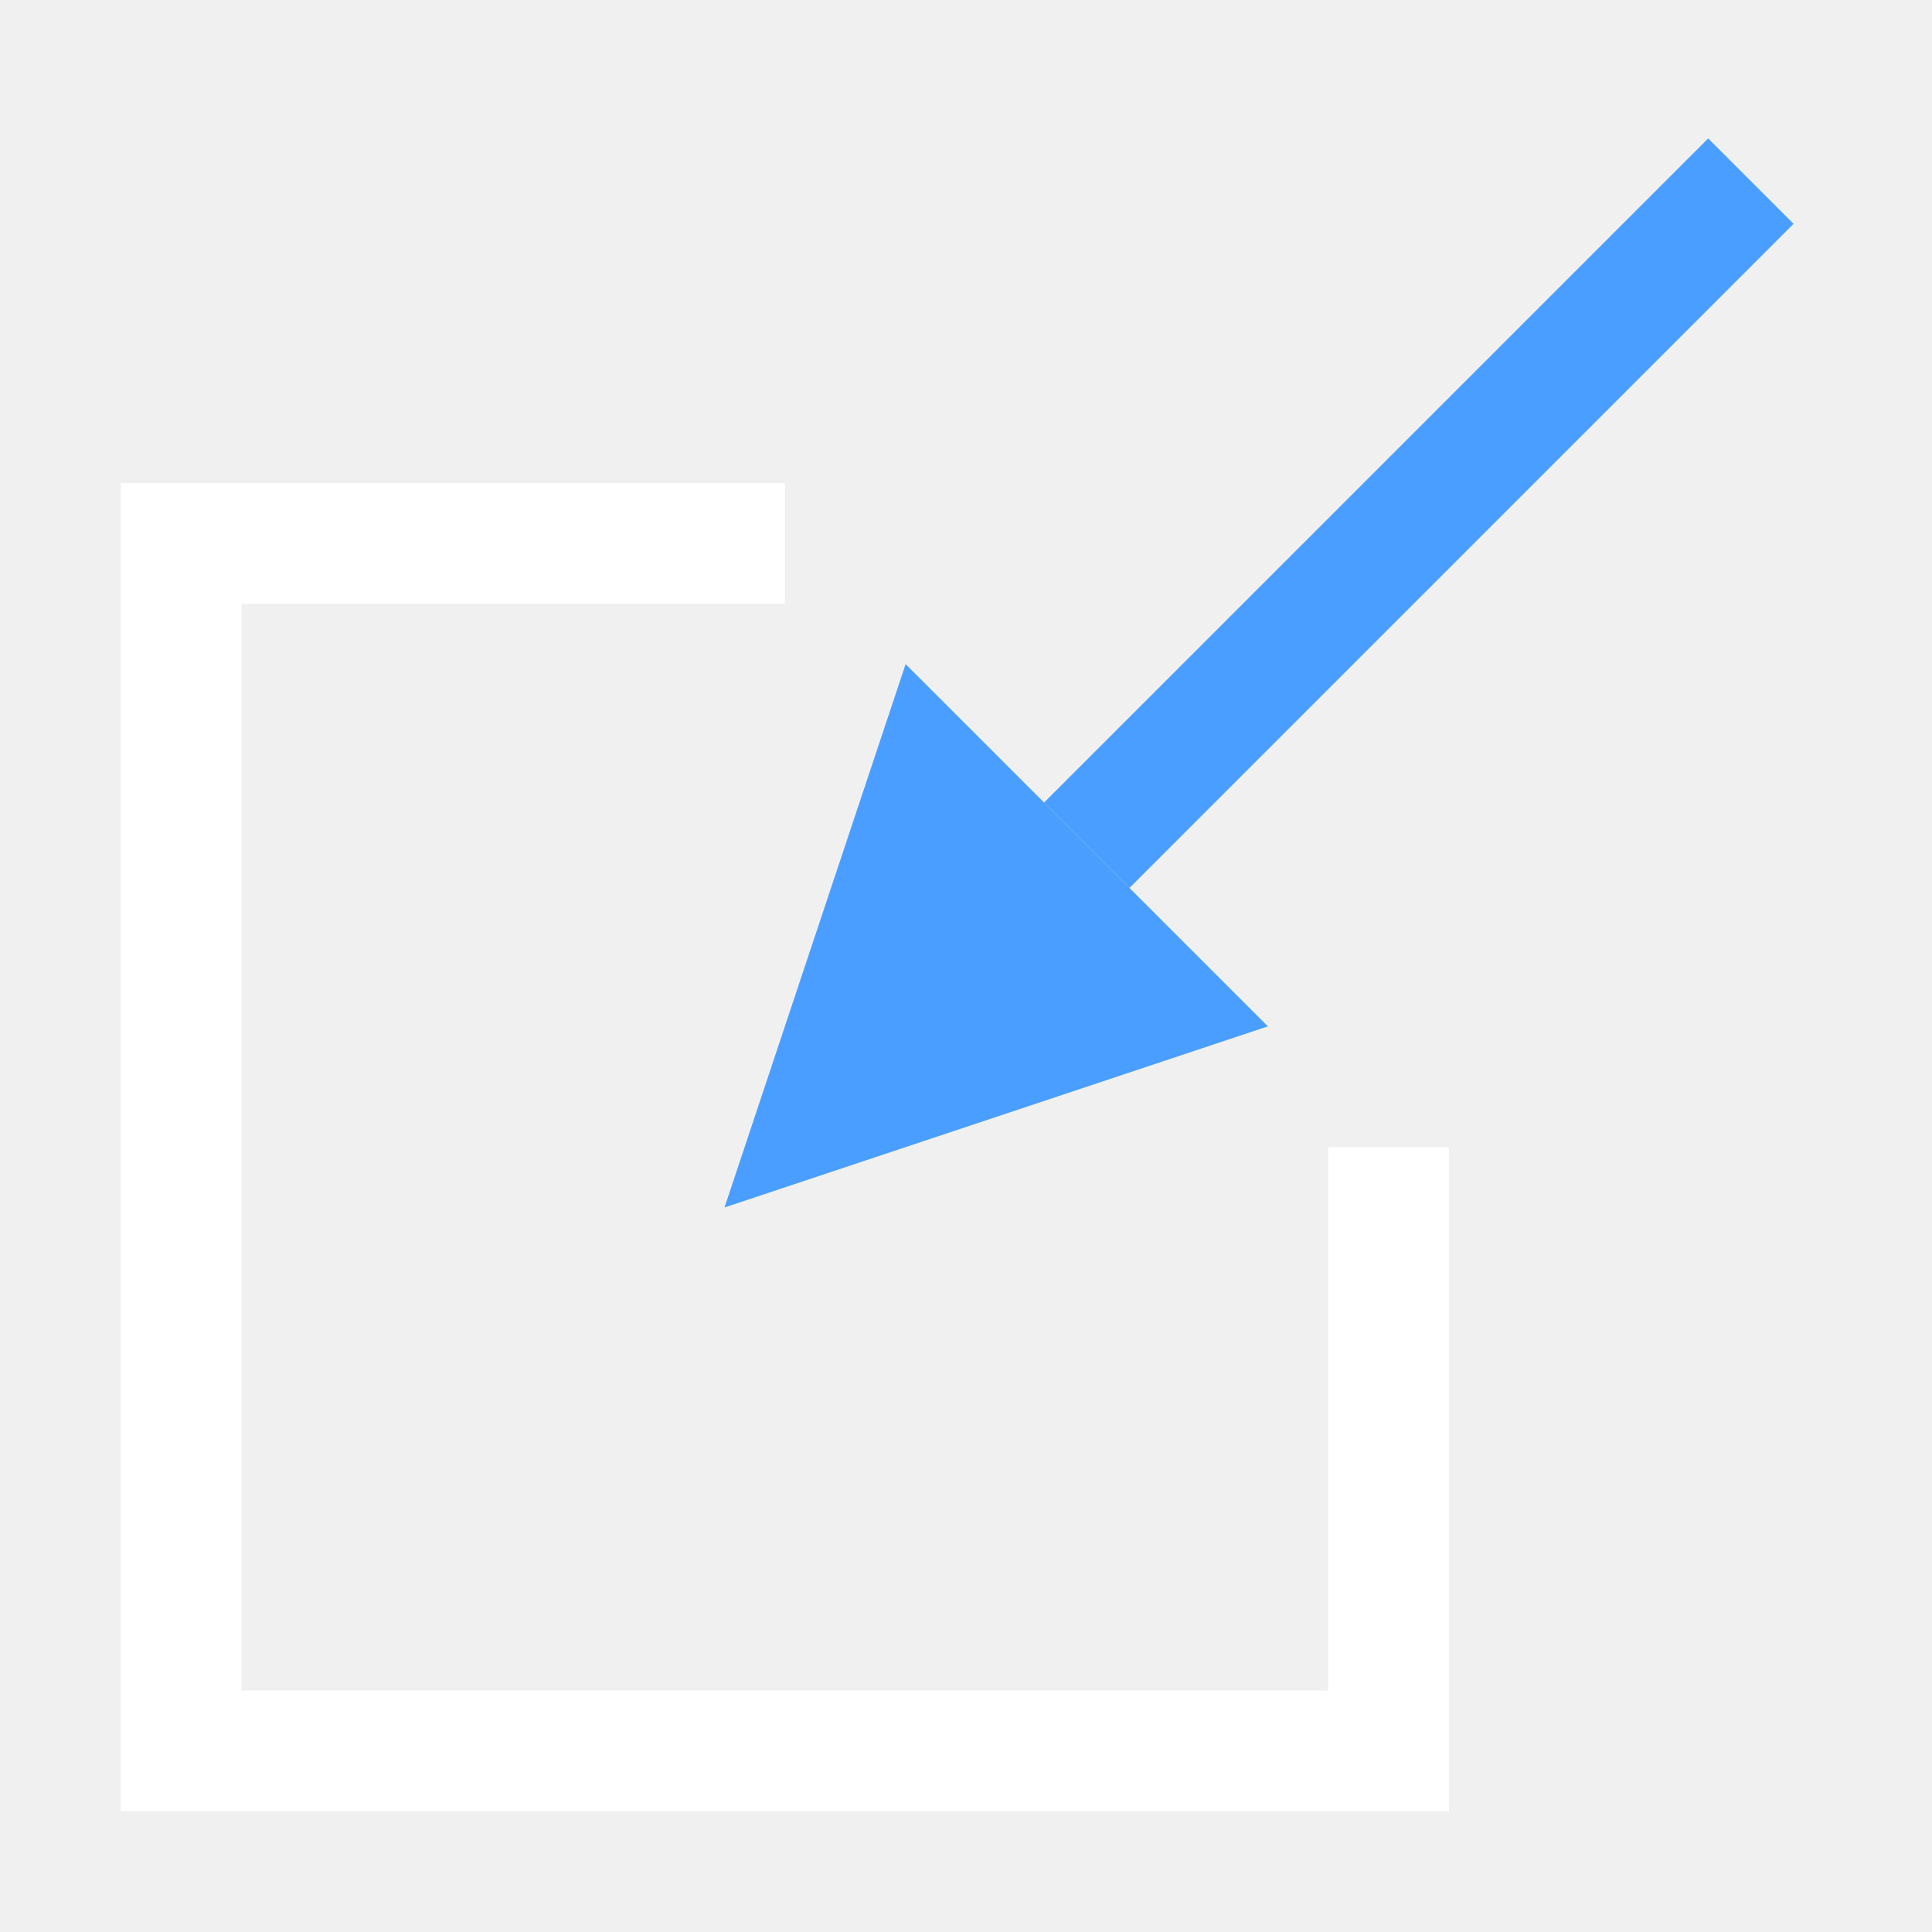
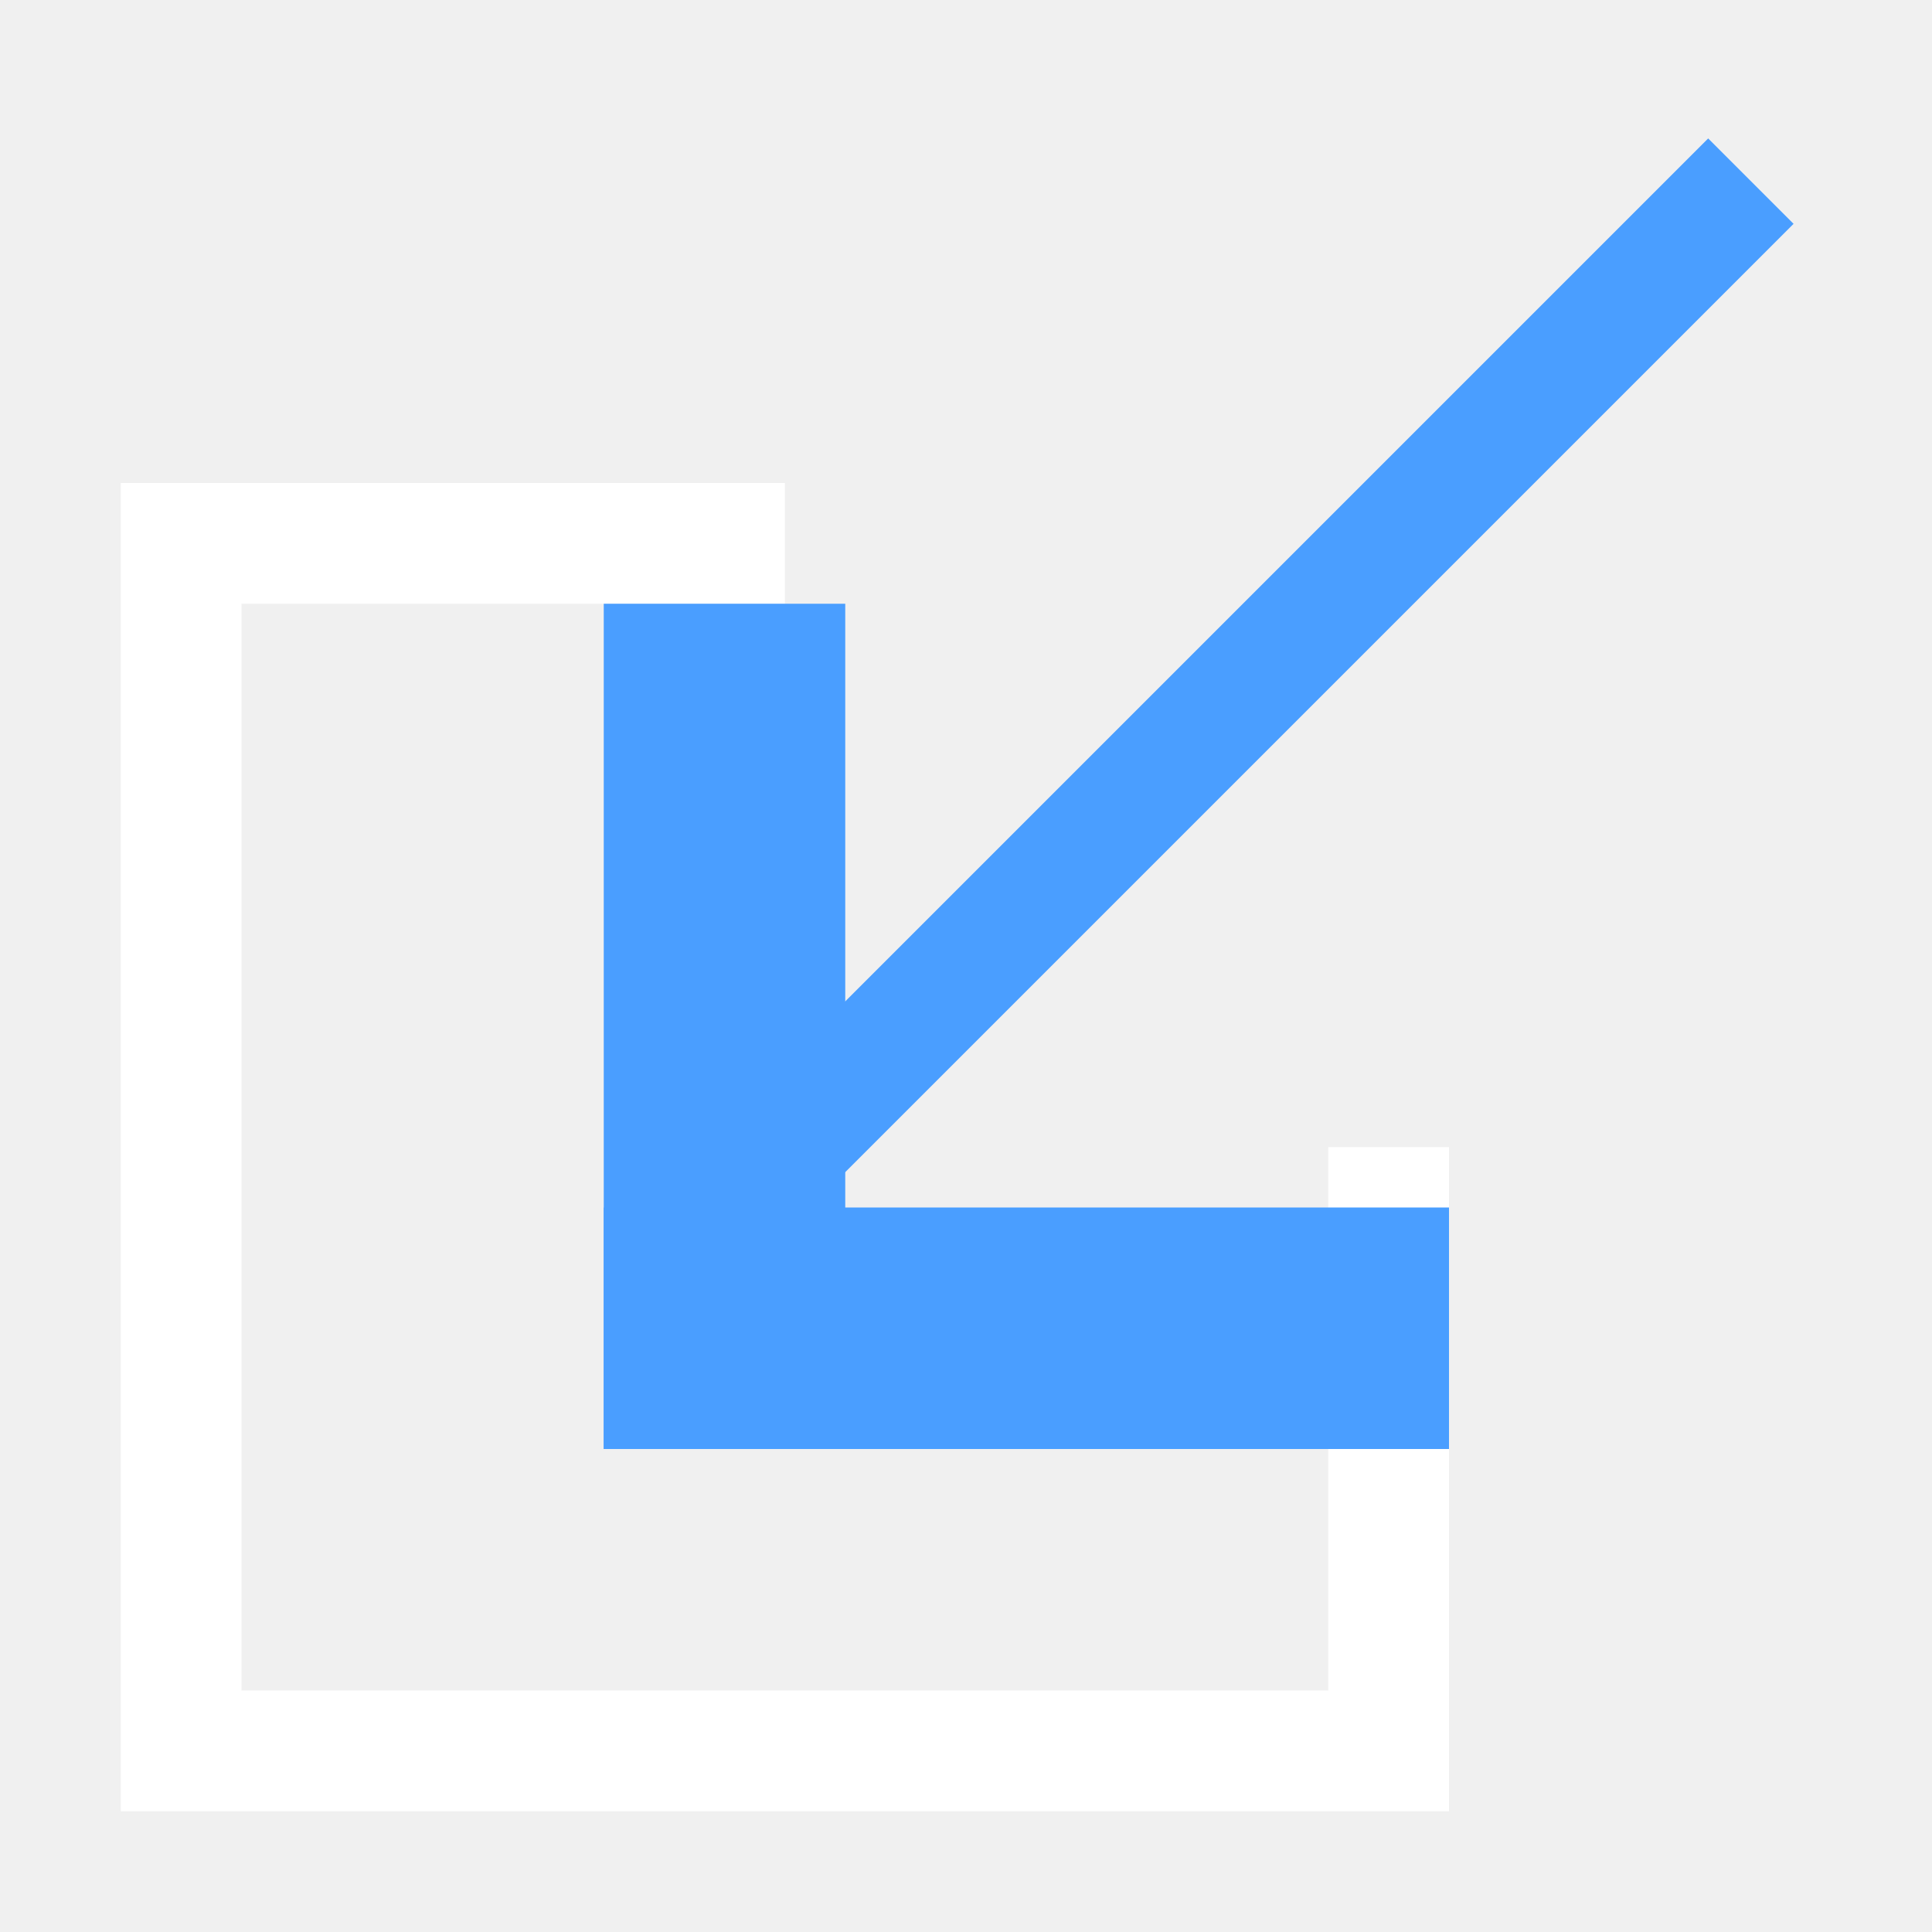
<svg xmlns="http://www.w3.org/2000/svg" width="16" height="16" viewBox="0 0 16 16" stroke-width="1" stroke-linecap="butt" stroke-linejoin="miter">
  <path d="M6.5 4.5L1.5 4.5L1.5 14.5L11.5 14.5L11.5 9.5" fill="none" stroke="#ffffff" />
-   <path d="M14.5 1.5L9 7" fill="none" stroke="#4a9eff" />
-   <path d="M6 10L10.5 8.5L7.5 5.5Z" fill="#4a9eff" />
+   <path d="M14.5 1.5L6.5 9.5" fill="none" stroke="#4a9eff" />
+   <path d="M5 5H7V12H5Z" fill="#4a9eff" />
+   <path d="M5 10H12V12H5Z" fill="#4a9eff" />
</svg>
